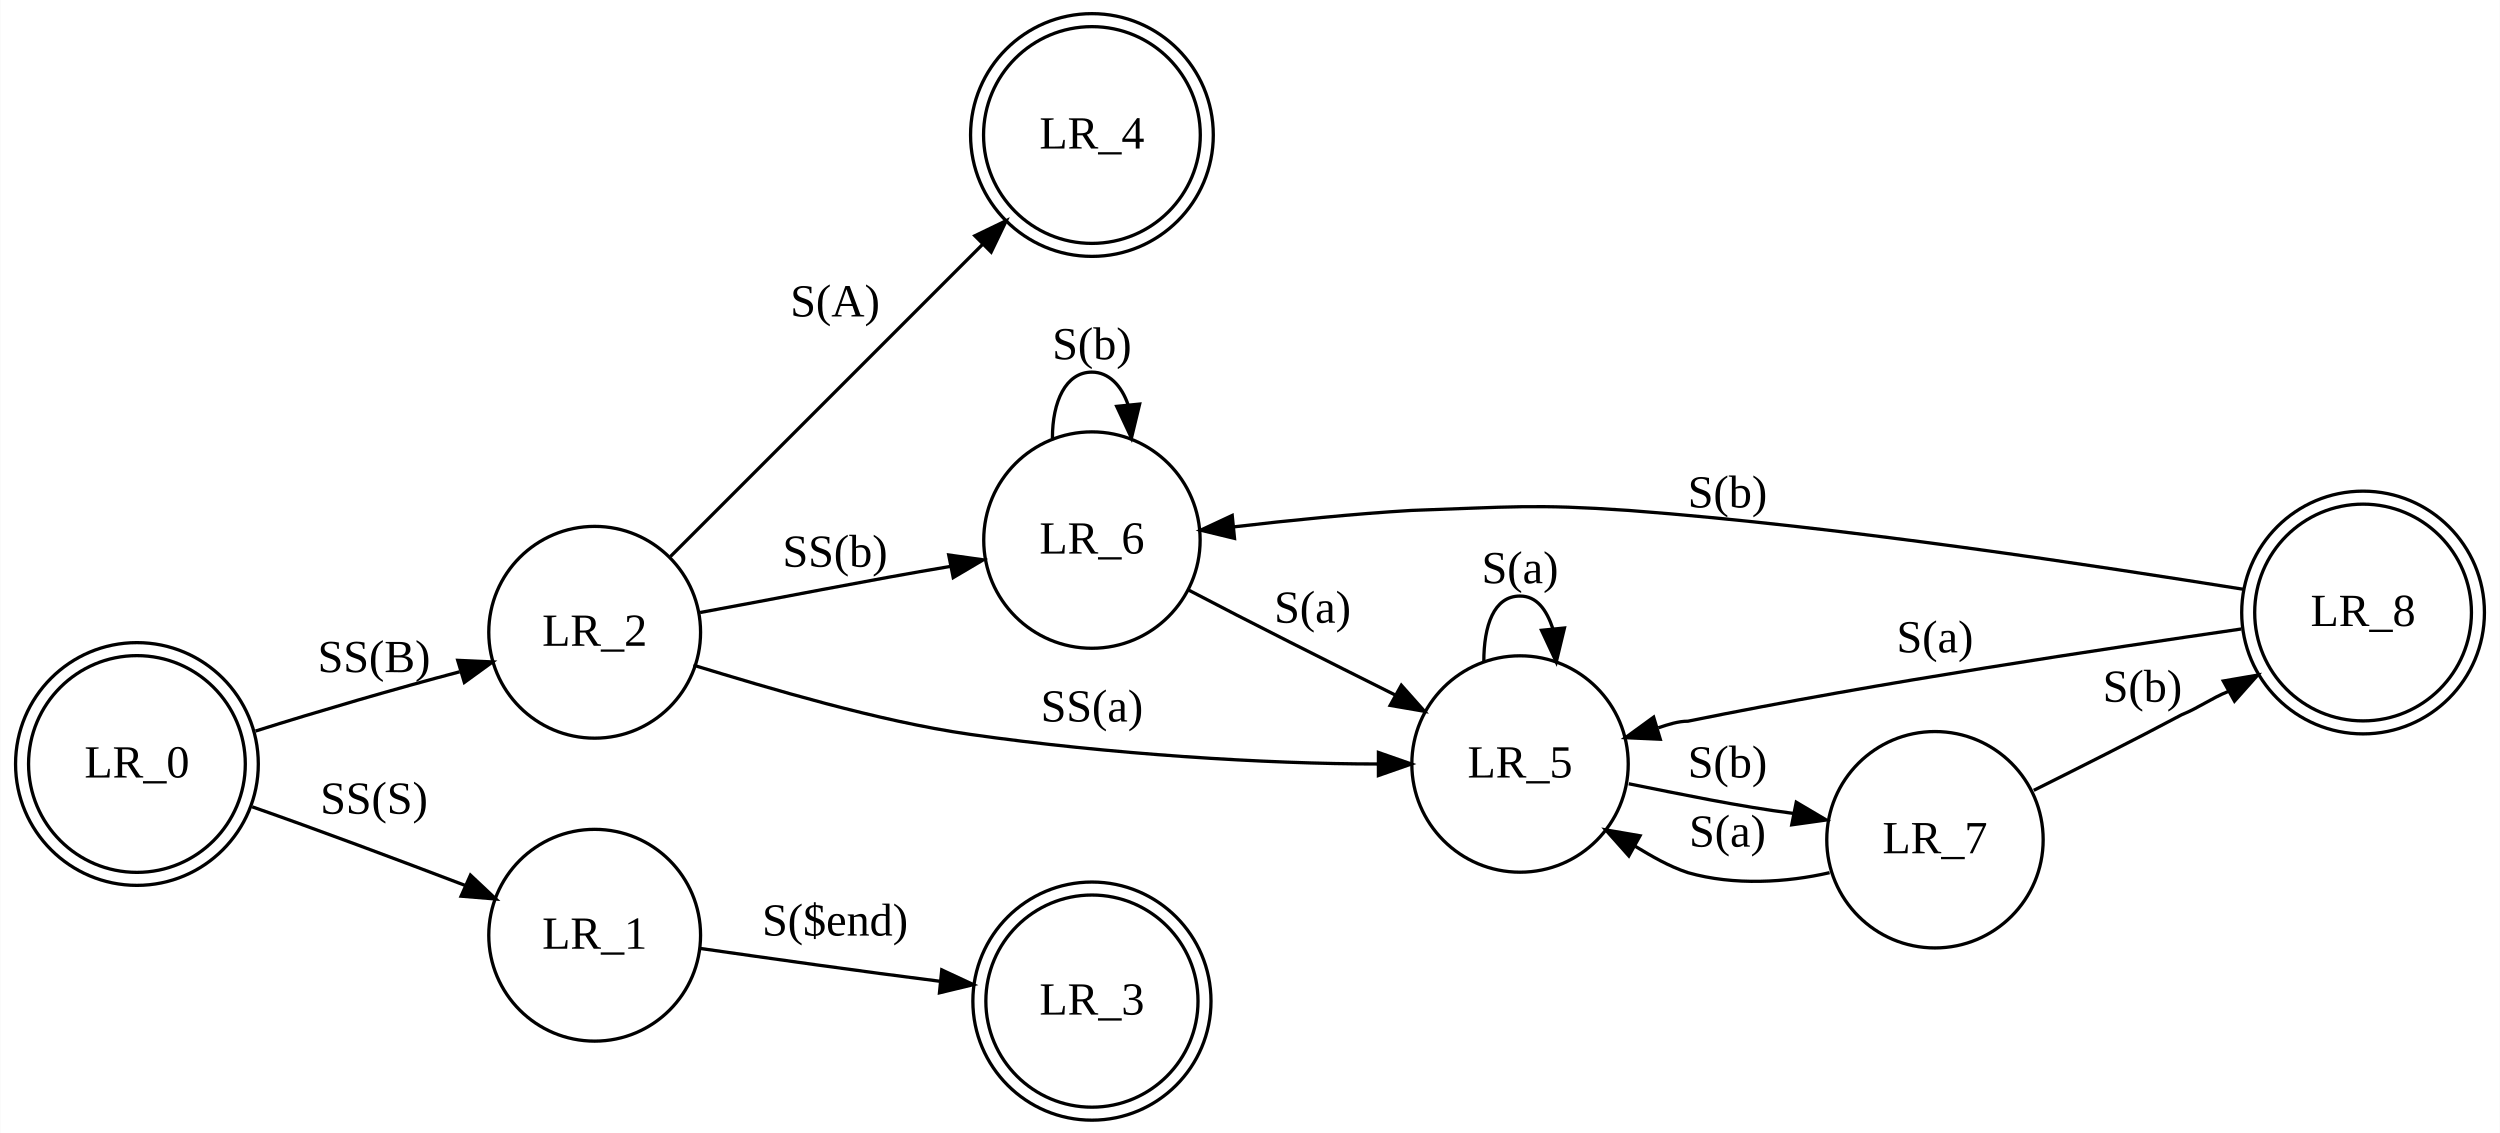
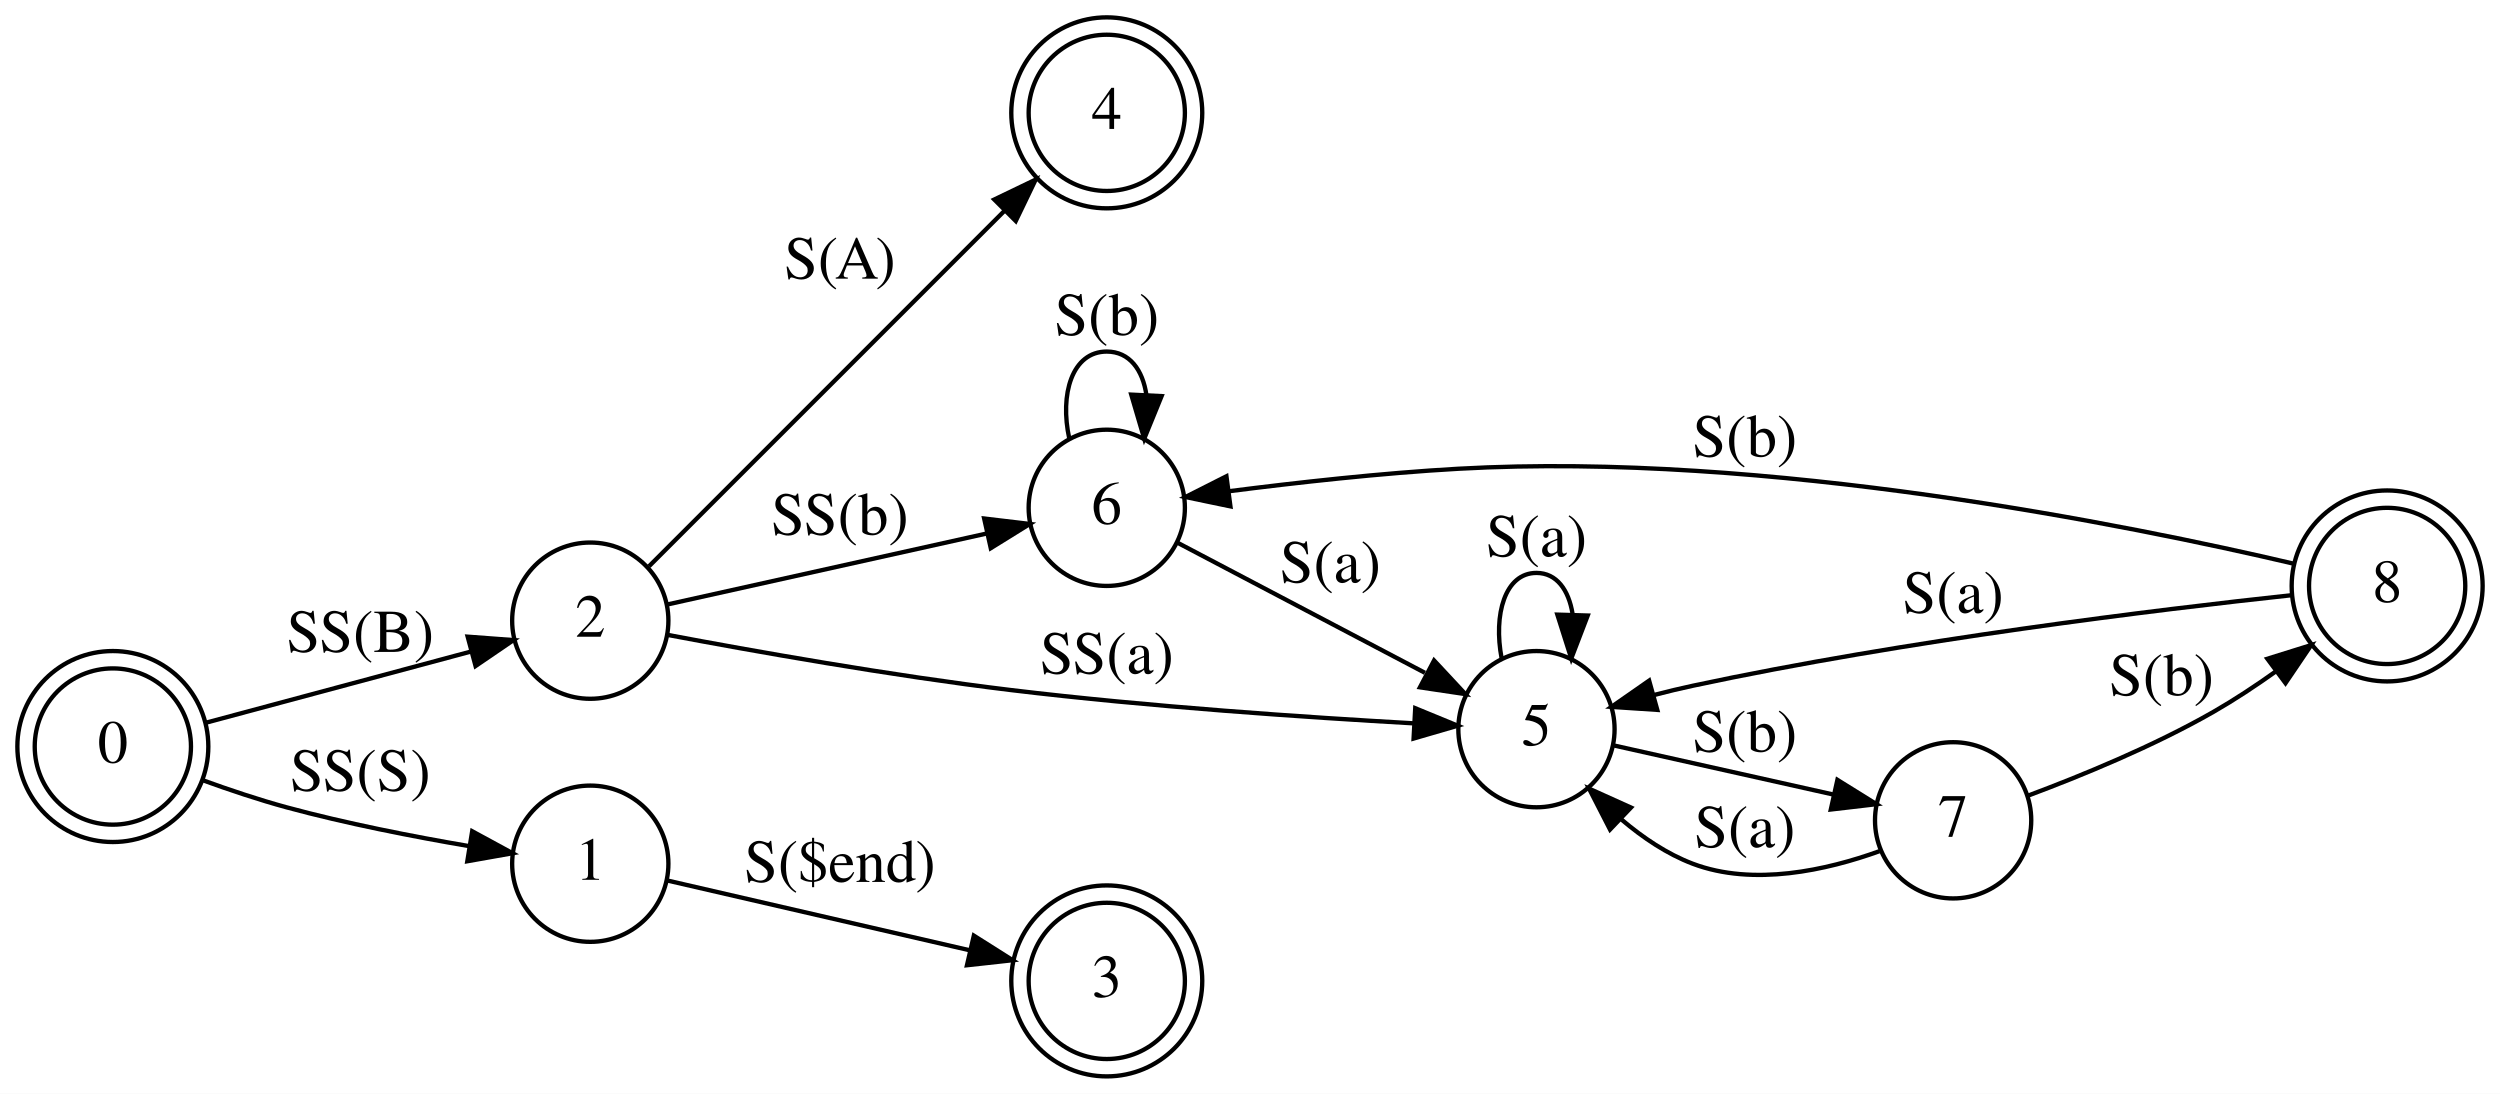
- <svg xmlns="http://www.w3.org/2000/svg" width="576pt" height="261pt" viewBox="0.00 0.00 576.00 261.40">
-   <g id="graph0" class="graph" transform="scale(0.759894 0.759894) rotate(0) translate(4 340)">
-     <polygon style="fill:white;stroke:white;" points="-4,4 -4,-340 754,-340 754,4 -4,4" />
+ <svg xmlns="http://www.w3.org/2000/svg" width="576pt" height="252pt" viewBox="0.00 0.00 576.00 252.00">
+   <g id="graph0" class="graph" transform="scale(1 1) rotate(0) translate(4 248)">
+     <polygon fill="white" stroke="transparent" points="-4,4 -4,-248 572,-248 572,4 -4,4" />
    <g id="node1" class="node">
-       <ellipse style="fill:none;stroke:black;" cx="37" cy="-108" rx="32.91" ry="32.91" />
-       <ellipse style="fill:none;stroke:black;" cx="37" cy="-108" rx="36.856" ry="36.856" />
-       <text text-anchor="middle" x="37" y="-103.9" style="font-family:Times New Roman;font-size:14.00;">LR_0</text>
+       <ellipse fill="none" stroke="black" cx="22" cy="-76" rx="18" ry="18" />
+       <ellipse fill="none" stroke="black" cx="22" cy="-76" rx="22" ry="22" />
+       <text text-anchor="middle" x="22" y="-72.3" font-family="Times,serif" font-size="14.00">0</text>
+     </g>
+     <g id="node5" class="node">
+       <ellipse fill="none" stroke="black" cx="132" cy="-105" rx="18" ry="18" />
+       <text text-anchor="middle" x="132" y="-101.3" font-family="Times,serif" font-size="14.00">2</text>
+     </g>
+     <g id="edge1" class="edge">
+       <path fill="none" stroke="black" d="M43.31,-81.45C60.64,-86.11 85.66,-92.83 104.55,-97.9" />
+       <polygon fill="black" stroke="black" points="103.75,-101.31 114.32,-100.52 105.57,-94.55 103.75,-101.31" />
+       <text text-anchor="middle" x="79" y="-97.8" font-family="Times,serif" font-size="14.00">SS(B)</text>
    </g>
    <g id="node6" class="node">
-       <ellipse style="fill:none;stroke:black;" cx="176" cy="-148" rx="32.157" ry="32.157" />
-       <text text-anchor="middle" x="176" y="-143.9" style="font-family:Times New Roman;font-size:14.00;">LR_2</text>
+       <ellipse fill="none" stroke="black" cx="132" cy="-49" rx="18" ry="18" />
+       <text text-anchor="middle" x="132" y="-45.3" font-family="Times,serif" font-size="14.00">1</text>
    </g>
    <g id="edge2" class="edge">
-       <path style="fill:none;stroke:black;" d="M73,-118C92,-124 116,-131 135,-136" />
-       <polygon style="fill:black;stroke:black;" points="134.416,-139.479 145,-139 136.427,-132.774 134.416,-139.479" />
-       <text text-anchor="middle" x="109" y="-135.9" style="font-family:Times New Roman;font-size:14.00;">SS(B)</text>
+       <path fill="none" stroke="black" d="M42.65,-68.26C48.78,-66.03 55.61,-63.74 62,-62 75.69,-58.28 91.2,-55.25 104.04,-53.06" />
+       <polygon fill="black" stroke="black" points="104.79,-56.48 114.1,-51.42 103.67,-49.57 104.79,-56.48" />
+       <text text-anchor="middle" x="79" y="-65.8" font-family="Times,serif" font-size="14.00">SS(S)</text>
+     </g>
+     <g id="node2" class="node">
+       <ellipse fill="none" stroke="black" cx="251" cy="-22" rx="18" ry="18" />
+       <ellipse fill="none" stroke="black" cx="251" cy="-22" rx="22" ry="22" />
+       <text text-anchor="middle" x="251" y="-18.3" font-family="Times,serif" font-size="14.00">3</text>
+     </g>
+     <g id="node3" class="node">
+       <ellipse fill="none" stroke="black" cx="251" cy="-222" rx="18" ry="18" />
+       <ellipse fill="none" stroke="black" cx="251" cy="-222" rx="22" ry="22" />
+       <text text-anchor="middle" x="251" y="-218.3" font-family="Times,serif" font-size="14.00">4</text>
+     </g>
+     <g id="node4" class="node">
+       <ellipse fill="none" stroke="black" cx="546" cy="-113" rx="18" ry="18" />
+       <ellipse fill="none" stroke="black" cx="546" cy="-113" rx="22" ry="22" />
+       <text text-anchor="middle" x="546" y="-109.3" font-family="Times,serif" font-size="14.00">8</text>
+     </g>
+     <g id="node7" class="node">
+       <ellipse fill="none" stroke="black" cx="251" cy="-131" rx="18" ry="18" />
+       <text text-anchor="middle" x="251" y="-127.3" font-family="Times,serif" font-size="14.00">6</text>
+     </g>
+     <g id="edge13" class="edge">
+       <path fill="none" stroke="black" d="M524.53,-118.11C486.66,-126.99 403.08,-143.99 332,-140 314.31,-139.01 294.53,-136.79 279.06,-134.81" />
+       <polygon fill="black" stroke="black" points="279.49,-131.33 269.12,-133.49 278.57,-138.27 279.49,-131.33" />
+       <text text-anchor="middle" x="398" y="-142.8" font-family="Times,serif" font-size="14.00">S(b)</text>
    </g>
    <g id="node8" class="node">
-       <ellipse style="fill:none;stroke:black;" cx="176" cy="-56" rx="32.157" ry="32.157" />
-       <text text-anchor="middle" x="176" y="-51.9" style="font-family:Times New Roman;font-size:14.00;">LR_1</text>
+       <ellipse fill="none" stroke="black" cx="350" cy="-80" rx="18" ry="18" />
+       <text text-anchor="middle" x="350" y="-76.3" font-family="Times,serif" font-size="14.00">5</text>
+     </g>
+     <g id="edge14" class="edge">
+       <path fill="none" stroke="black" d="M524.01,-110.87C493.43,-107.57 434.96,-100.48 386,-90 383.1,-89.38 380.09,-88.65 377.11,-87.88" />
+       <polygon fill="black" stroke="black" points="377.84,-84.44 367.27,-85.14 375.96,-91.19 377.84,-84.44" />
+       <text text-anchor="middle" x="446" y="-106.8" font-family="Times,serif" font-size="14.00">S(a)</text>
+     </g>
+     <g id="edge6" class="edge">
+       <path fill="none" stroke="black" d="M145.52,-117.52C165.07,-137.07 203.14,-175.14 227.53,-199.53" />
+       <polygon fill="black" stroke="black" points="225.08,-202.03 234.62,-206.62 230.03,-197.08 225.08,-202.03" />
+       <text text-anchor="middle" x="189.5" y="-183.8" font-family="Times,serif" font-size="14.00">S(A)</text>
    </g>
    <g id="edge4" class="edge">
-       <path style="fill:none;stroke:black;" d="M72,-95C92,-88 116,-79 137,-71" />
-       <polygon style="fill:black;stroke:black;" points="138.283,-74.26 146,-67 135.44,-67.863 138.283,-74.26" />
-       <text text-anchor="middle" x="109" y="-92.9" style="font-family:Times New Roman;font-size:14.00;">SS(S)</text>
+       <path fill="none" stroke="black" d="M149.76,-108.73C168.96,-112.99 200.68,-120.04 223.29,-125.07" />
+       <polygon fill="black" stroke="black" points="222.75,-128.53 233.27,-127.28 224.27,-121.7 222.75,-128.53" />
+       <text text-anchor="middle" x="189.5" y="-124.8" font-family="Times,serif" font-size="14.00">SS(b)</text>
    </g>
-     <g id="node2" class="node">
-       <ellipse style="fill:none;stroke:black;" cx="327" cy="-36" rx="32.212" ry="32.212" />
-       <ellipse style="fill:none;stroke:black;" cx="327" cy="-36" rx="36.157" ry="36.157" />
-       <text text-anchor="middle" x="327" y="-31.9" style="font-family:Times New Roman;font-size:14.00;">LR_3</text>
+     <g id="edge5" class="edge">
+       <path fill="none" stroke="black" d="M149.93,-101.7C169.06,-98.09 201.15,-92.36 229,-89 260.66,-85.18 297.22,-82.72 321.59,-81.35" />
+       <polygon fill="black" stroke="black" points="322.07,-84.83 331.86,-80.8 321.69,-77.84 322.07,-84.83" />
+       <text text-anchor="middle" x="251" y="-92.8" font-family="Times,serif" font-size="14.00">SS(a)</text>
    </g>
-     <g id="node3" class="node">
-       <ellipse style="fill:none;stroke:black;" cx="327" cy="-299" rx="32.91" ry="32.91" />
-       <ellipse style="fill:none;stroke:black;" cx="327" cy="-299" rx="36.856" ry="36.856" />
-       <text text-anchor="middle" x="327" y="-294.9" style="font-family:Times New Roman;font-size:14.00;">LR_4</text>
+     <g id="edge3" class="edge">
+       <path fill="none" stroke="black" d="M149.76,-45.13C167.87,-40.95 197.12,-34.2 219.36,-29.07" />
+       <polygon fill="black" stroke="black" points="220.37,-32.43 229.32,-26.77 218.79,-25.61 220.37,-32.43" />
+       <text text-anchor="middle" x="189.5" y="-44.8" font-family="Times,serif" font-size="14.00">S($end)</text>
    </g>
-     <g id="node4" class="node">
-       <ellipse style="fill:none;stroke:black;" cx="713" cy="-154" rx="32.91" ry="32.91" />
-       <ellipse style="fill:none;stroke:black;" cx="713" cy="-154" rx="36.856" ry="36.856" />
-       <text text-anchor="middle" x="713" y="-149.9" style="font-family:Times New Roman;font-size:14.00;">LR_8</text>
+     <g id="edge9" class="edge">
+       <path fill="none" stroke="black" d="M242.37,-146.92C240.11,-157.15 242.99,-167 251,-167 256.26,-167 259.3,-162.76 260.14,-156.95" />
+       <polygon fill="black" stroke="black" points="263.63,-156.73 259.63,-146.92 256.64,-157.08 263.63,-156.73" />
+       <text text-anchor="middle" x="251" y="-170.8" font-family="Times,serif" font-size="14.00">S(b)</text>
    </g>
-     <g id="node11" class="node">
-       <ellipse style="fill:none;stroke:black;" cx="327" cy="-176" rx="32.856" ry="32.856" />
-       <text text-anchor="middle" x="327" y="-171.9" style="font-family:Times New Roman;font-size:14.00;">LR_6</text>
+     <g id="edge10" class="edge">
+       <path fill="none" stroke="black" d="M267.16,-123.03C282.44,-114.99 306.29,-102.45 324.31,-92.98" />
+       <polygon fill="black" stroke="black" points="326.41,-95.83 333.63,-88.08 323.15,-89.64 326.41,-95.83" />
+       <text text-anchor="middle" x="302.5" y="-113.8" font-family="Times,serif" font-size="14.00">S(a)</text>
    </g>
-     <g id="edge26" class="edge">
-       <path style="fill:none;stroke:black;" d="M677,-161C633,-168 556,-180 490,-185 461,-187 454,-186 424,-185 407,-184 387,-182 370,-180" />
-       <polygon style="fill:black;stroke:black;" points="370.299,-176.512 360,-179 369.602,-183.478 370.299,-176.512" />
-       <text text-anchor="middle" x="520" y="-185.9" style="font-family:Times New Roman;font-size:14.00;">S(b)</text>
+     <g id="edge8" class="edge">
+       <path fill="none" stroke="black" d="M341.98,-96.29C340.05,-106.39 342.72,-116 350,-116 354.66,-116 357.43,-112.06 358.32,-106.57" />
+       <polygon fill="black" stroke="black" points="361.81,-106.18 358.02,-96.29 354.81,-106.39 361.81,-106.18" />
+       <text text-anchor="middle" x="350" y="-119.8" font-family="Times,serif" font-size="14.00">S(a)</text>
    </g>
-     <g id="node13" class="node">
-       <ellipse style="fill:none;stroke:black;" cx="457" cy="-108" rx="32.856" ry="32.856" />
-       <text text-anchor="middle" x="457" y="-103.9" style="font-family:Times New Roman;font-size:14.00;">LR_5</text>
+     <g id="node9" class="node">
+       <ellipse fill="none" stroke="black" cx="446" cy="-59" rx="18" ry="18" />
+       <text text-anchor="middle" x="446" y="-55.3" font-family="Times,serif" font-size="14.00">7</text>
    </g>
-     <g id="edge28" class="edge">
-       <path style="fill:none;stroke:black;" d="M676,-149C635,-143 567,-133 508,-121 505,-121 502,-120 499,-119" />
-       <polygon style="fill:black;stroke:black;" points="499.584,-115.521 489,-116 497.573,-122.226 499.584,-115.521" />
-       <text text-anchor="middle" x="583" y="-141.9" style="font-family:Times New Roman;font-size:14.00;">S(a)</text>
+     <g id="edge7" class="edge">
+       <path fill="none" stroke="black" d="M367.81,-76.25C381.84,-73.11 402.11,-68.58 418.35,-64.95" />
+       <polygon fill="black" stroke="black" points="419.34,-68.32 428.34,-62.72 417.82,-61.49 419.34,-68.32" />
+       <text text-anchor="middle" x="398" y="-74.8" font-family="Times,serif" font-size="14.00">S(b)</text>
+     </g>
+     <g id="edge11" class="edge">
+       <path fill="none" stroke="black" d="M463.27,-64.69C475.4,-69.22 492.2,-76.09 506,-84 510.85,-86.78 515.8,-90.06 520.48,-93.4" />
+       <polygon fill="black" stroke="black" points="518.4,-96.22 528.52,-99.38 522.58,-90.6 518.4,-96.22" />
+       <text text-anchor="middle" x="494" y="-87.8" font-family="Times,serif" font-size="14.00">S(b)</text>
    </g>
    <g id="edge12" class="edge">
-       <path style="fill:none;stroke:black;" d="M199,-171C224,-196 265,-237 294,-266" />
-       <polygon style="fill:black;stroke:black;" points="291.454,-268.404 301,-273 296.404,-263.454 291.454,-268.404" />
-       <text text-anchor="middle" x="249" y="-243.9" style="font-family:Times New Roman;font-size:14.00;">S(A)</text>
-     </g>
-     <g id="edge8" class="edge">
-       <path style="fill:none;stroke:black;" d="M208,-154C230,-158 260,-164 284,-168" />
-       <polygon style="fill:black;stroke:black;" points="283.508,-171.471 294,-170 284.881,-164.607 283.508,-171.471" />
-       <text text-anchor="middle" x="249" y="-167.9" style="font-family:Times New Roman;font-size:14.00;">SS(b)</text>
-     </g>
-     <g id="edge10" class="edge">
-       <path style="fill:none;stroke:black;" d="M206,-138C229,-131 262,-121 290,-117 332,-111 380,-108 414,-108" />
-       <polygon style="fill:black;stroke:black;" points="414,-111.5 424,-108 414,-104.5 414,-111.5" />
-       <text text-anchor="middle" x="327" y="-120.9" style="font-family:Times New Roman;font-size:14.00;">SS(a)</text>
-     </g>
-     <g id="edge6" class="edge">
-       <path style="fill:none;stroke:black;" d="M208,-52C229,-49 257,-45 281,-42" />
-       <polygon style="fill:black;stroke:black;" points="281.398,-45.478 291,-41 280.701,-38.513 281.398,-45.478" />
-       <text text-anchor="middle" x="249" y="-55.9" style="font-family:Times New Roman;font-size:14.00;">S($end)</text>
-     </g>
-     <g id="edge18" class="edge">
-       <path style="fill:none;stroke:black;" d="M315,-207C315,-218 319,-227 327,-227 332,-227 336,-223 338,-217" />
-       <polygon style="fill:black;stroke:black;" points="341.488,-217.299 339,-207 334.522,-216.602 341.488,-217.299" />
-       <text text-anchor="middle" x="327" y="-230.9" style="font-family:Times New Roman;font-size:14.00;">S(b)</text>
-     </g>
-     <g id="edge20" class="edge">
-       <path style="fill:none;stroke:black;" d="M356,-161C375,-151 399,-139 419,-129" />
-       <polygon style="fill:black;stroke:black;" points="420.958,-131.916 428,-124 417.559,-125.797 420.958,-131.916" />
-       <text text-anchor="middle" x="394" y="-150.9" style="font-family:Times New Roman;font-size:14.00;">S(a)</text>
-     </g>
-     <g id="edge16" class="edge">
-       <path style="fill:none;stroke:black;" d="M446,-139C446,-150 449,-159 457,-159 462,-159 465,-155 467,-149" />
-       <polygon style="fill:black;stroke:black;" points="470.488,-149.299 468,-139 463.522,-148.602 470.488,-149.299" />
-       <text text-anchor="middle" x="457" y="-162.9" style="font-family:Times New Roman;font-size:14.00;">S(a)</text>
-     </g>
-     <g id="node16" class="node">
-       <ellipse style="fill:none;stroke:black;" cx="583" cy="-85" rx="32.856" ry="32.856" />
-       <text text-anchor="middle" x="583" y="-80.9" style="font-family:Times New Roman;font-size:14.00;">LR_7</text>
-     </g>
-     <g id="edge14" class="edge">
-       <path style="fill:none;stroke:black;" d="M490,-102C505,-99 524,-95 540,-93" />
-       <polygon style="fill:black;stroke:black;" points="540.881,-96.393 550,-91 539.508,-89.529 540.881,-96.393" />
-       <text text-anchor="middle" x="520" y="-103.9" style="font-family:Times New Roman;font-size:14.00;">S(b)</text>
-     </g>
-     <g id="edge22" class="edge">
-       <path style="fill:none;stroke:black;" d="M613,-100C627,-107 643,-115 658,-123 663,-125 667,-128 672,-130" />
-       <polygon style="fill:black;stroke:black;" points="670.559,-133.203 681,-135 673.958,-127.084 670.559,-133.203" />
-       <text text-anchor="middle" x="646" y="-126.9" style="font-family:Times New Roman;font-size:14.00;">S(b)</text>
-     </g>
-     <g id="edge24" class="edge">
-       <path style="fill:none;stroke:black;" d="M551,-75C538,-72 522,-71 508,-75 502,-77 497,-80 492,-83" />
-       <polygon style="fill:black;stroke:black;" points="490.042,-80.084 483,-88 493.441,-86.203 490.042,-80.084" />
-       <text text-anchor="middle" x="520" y="-82.9" style="font-family:Times New Roman;font-size:14.00;">S(a)</text>
+       <path fill="none" stroke="black" d="M429.03,-51.89C416.91,-47.52 399.99,-43.7 386,-49 380.07,-51.25 374.5,-55.01 369.62,-59.16" />
+       <polygon fill="black" stroke="black" points="366.95,-56.87 362.12,-66.3 371.78,-61.94 366.95,-56.87" />
+       <text text-anchor="middle" x="398" y="-52.8" font-family="Times,serif" font-size="14.00">S(a)</text>
    </g>
  </g>
</svg>
